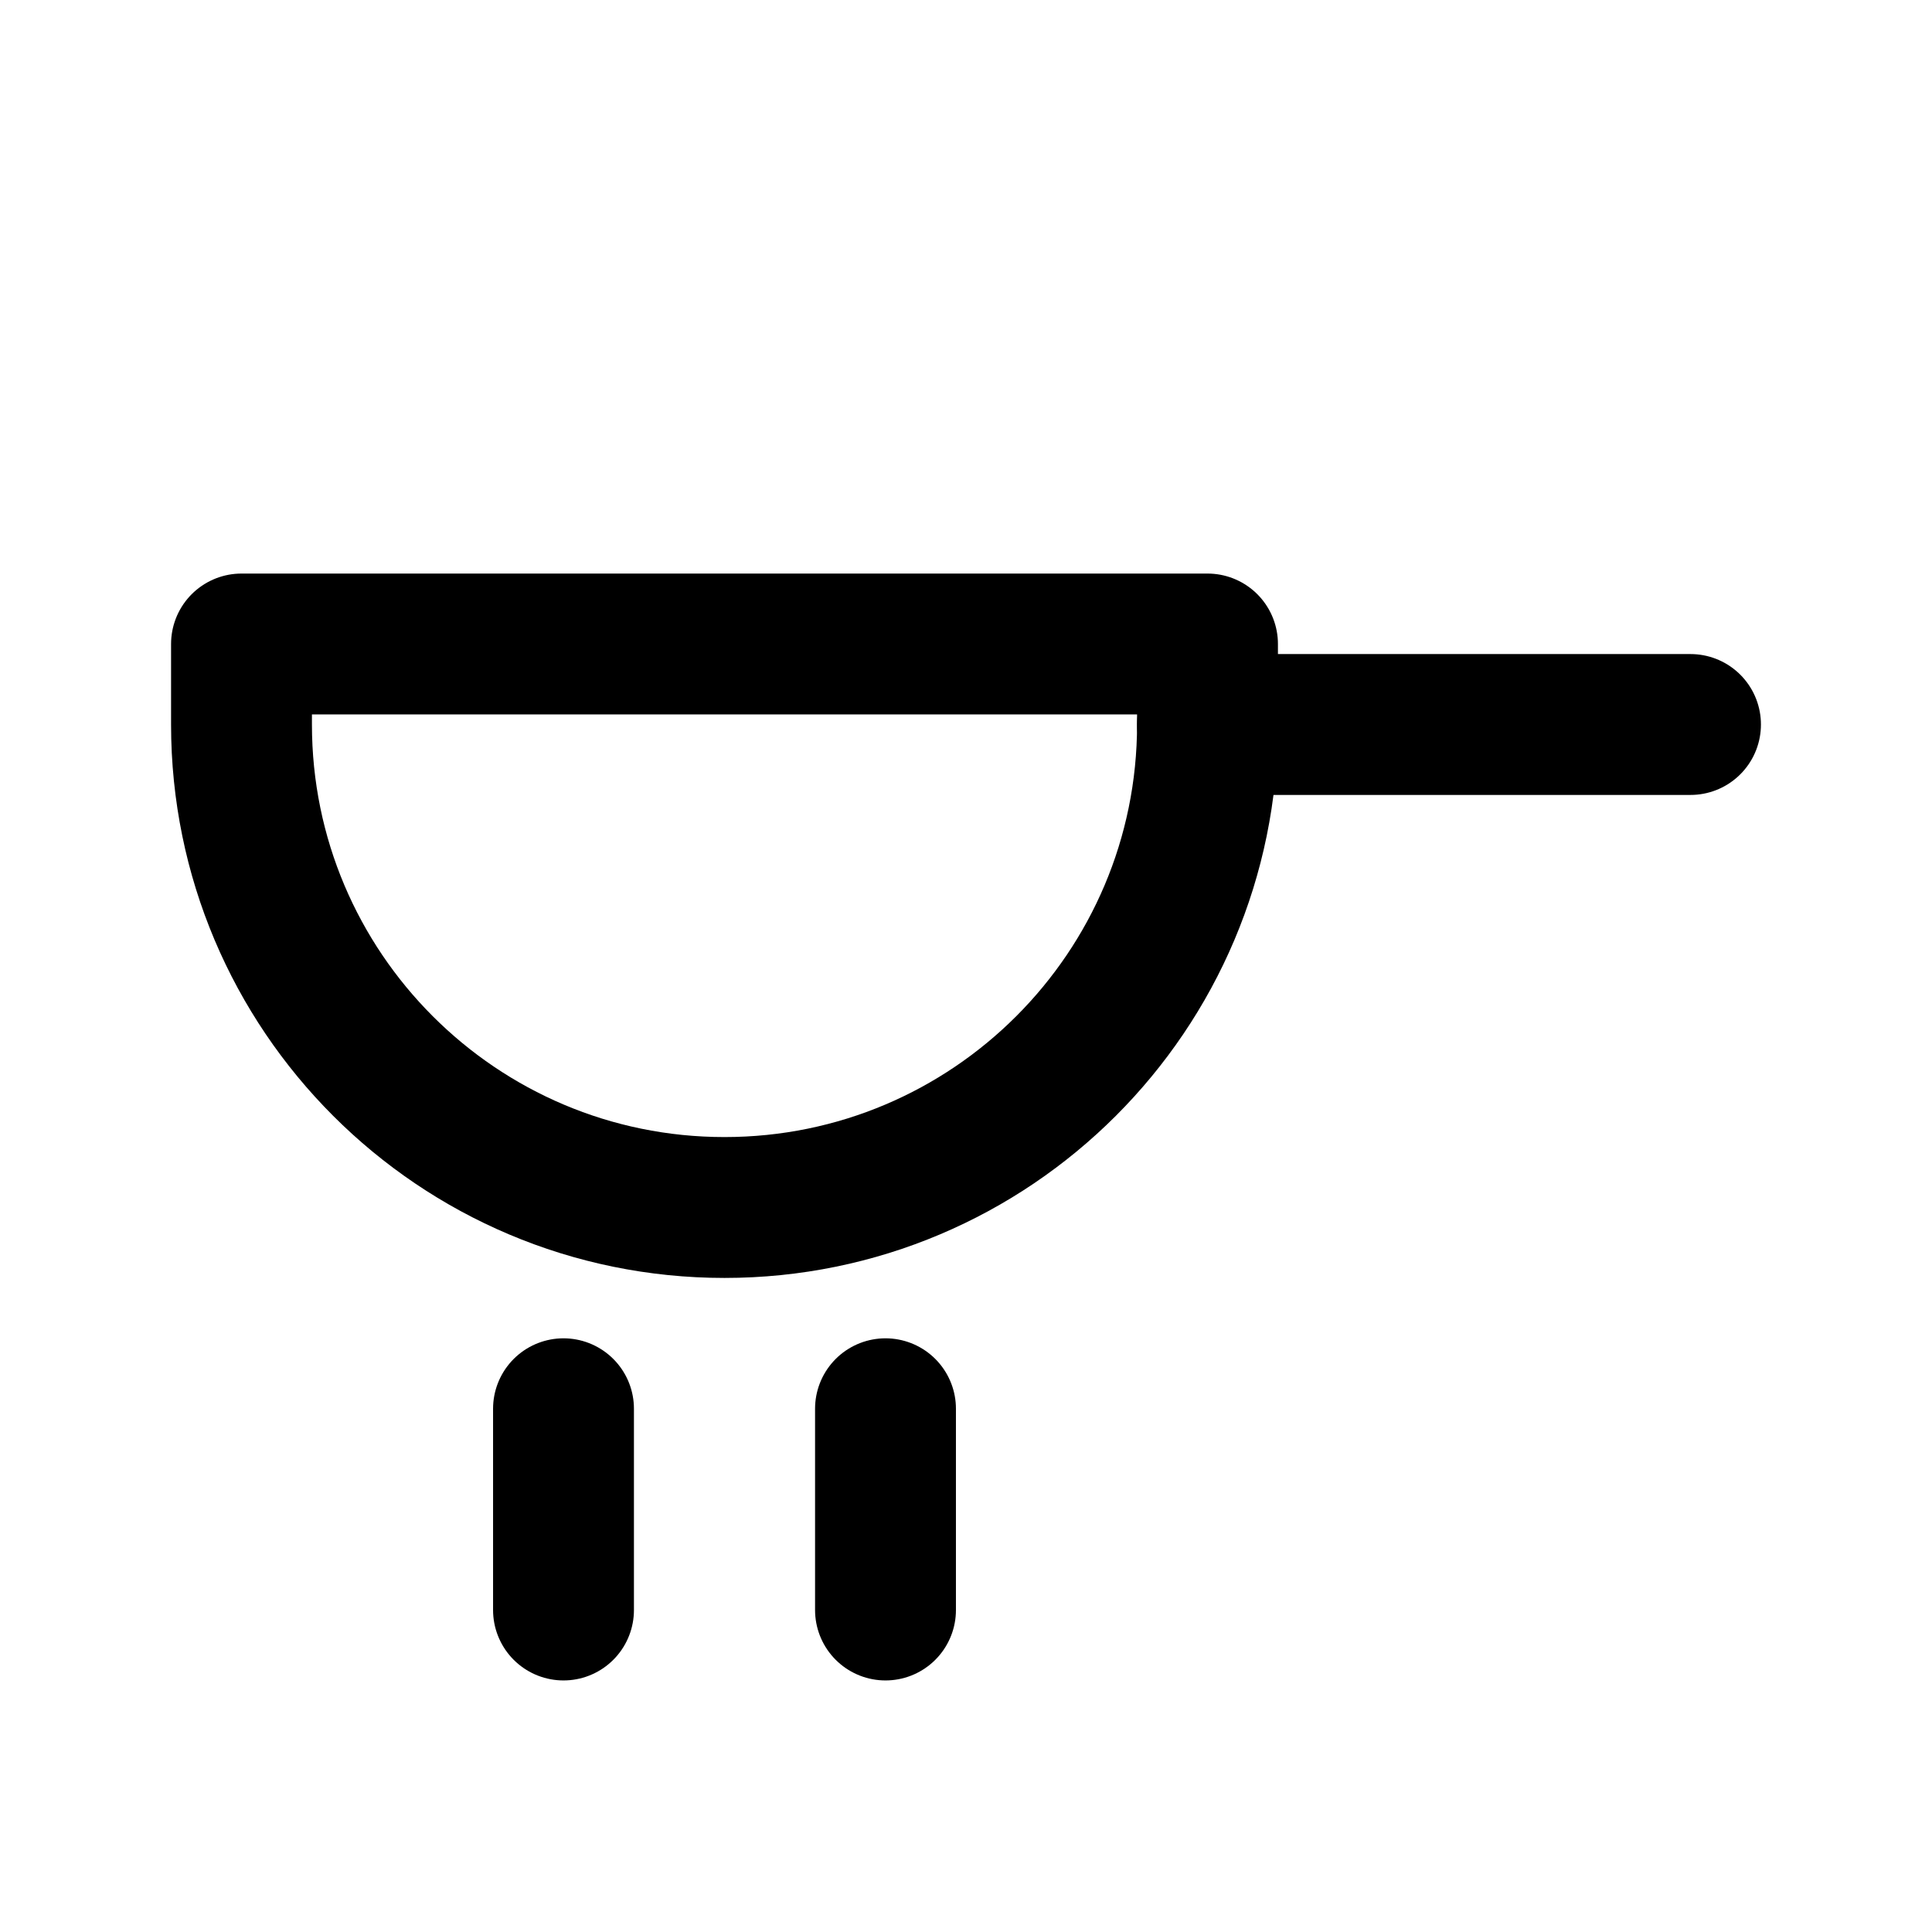
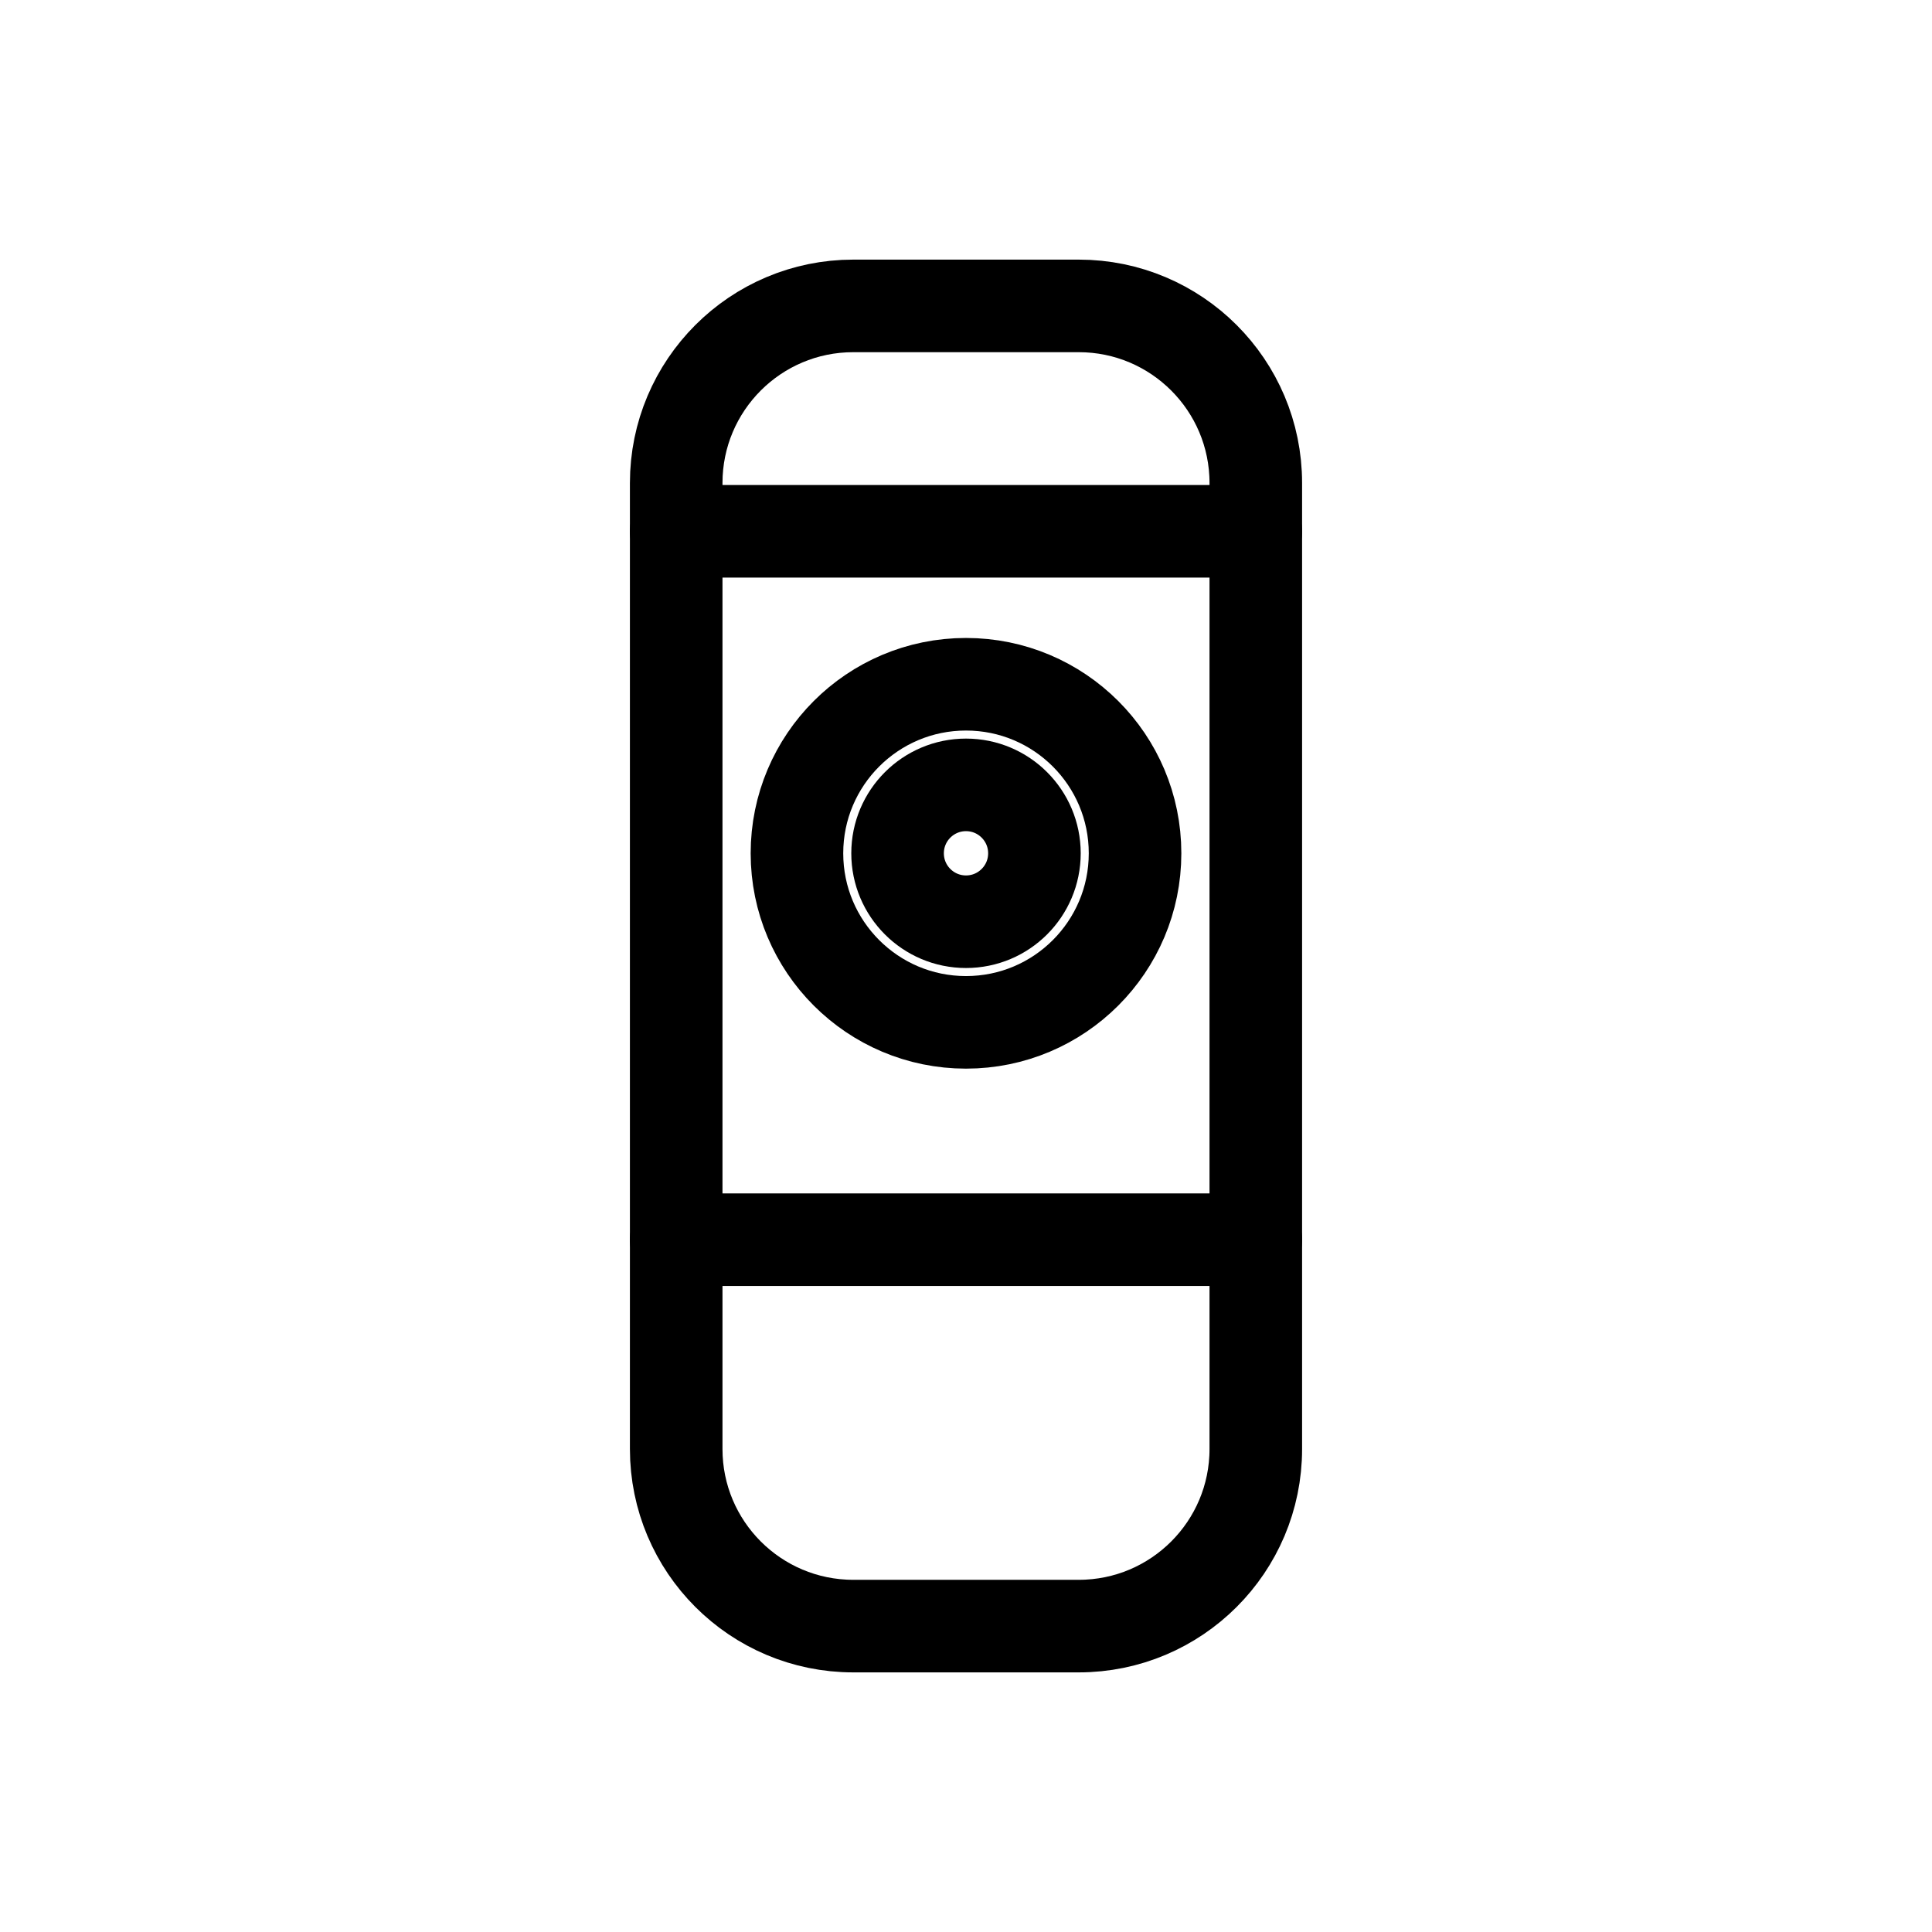
- <svg xmlns="http://www.w3.org/2000/svg" viewBox="0 0 24 24" fill="none" stroke="currentColor" stroke-width="1.75" stroke-linecap="round" stroke-linejoin="round">
-   <path d="M3 8h12v1a6 6 0 0 1-12 0z" />
-   <path d="M15 9h6" />
-   <path d="M7 17.5V20" />
-   <path d="M11 17.5V20" />
+ <svg xmlns="http://www.w3.org/2000/svg" viewBox="0 0 24 24" fill="none" stroke="currentColor" stroke-width="1.15" stroke-linecap="round" stroke-linejoin="round">
+   <rect x="8.4" y="3.8" width="7.2" height="16.4" rx="2.2" />
+   <circle cx="12" cy="10.6" r="2.1" />
+   <circle cx="12" cy="10.6" r=".85" />
+   <path d="M8.4 6.6h7.2" />
+   <path d="M8.4 15.4h7.2" />
</svg>
